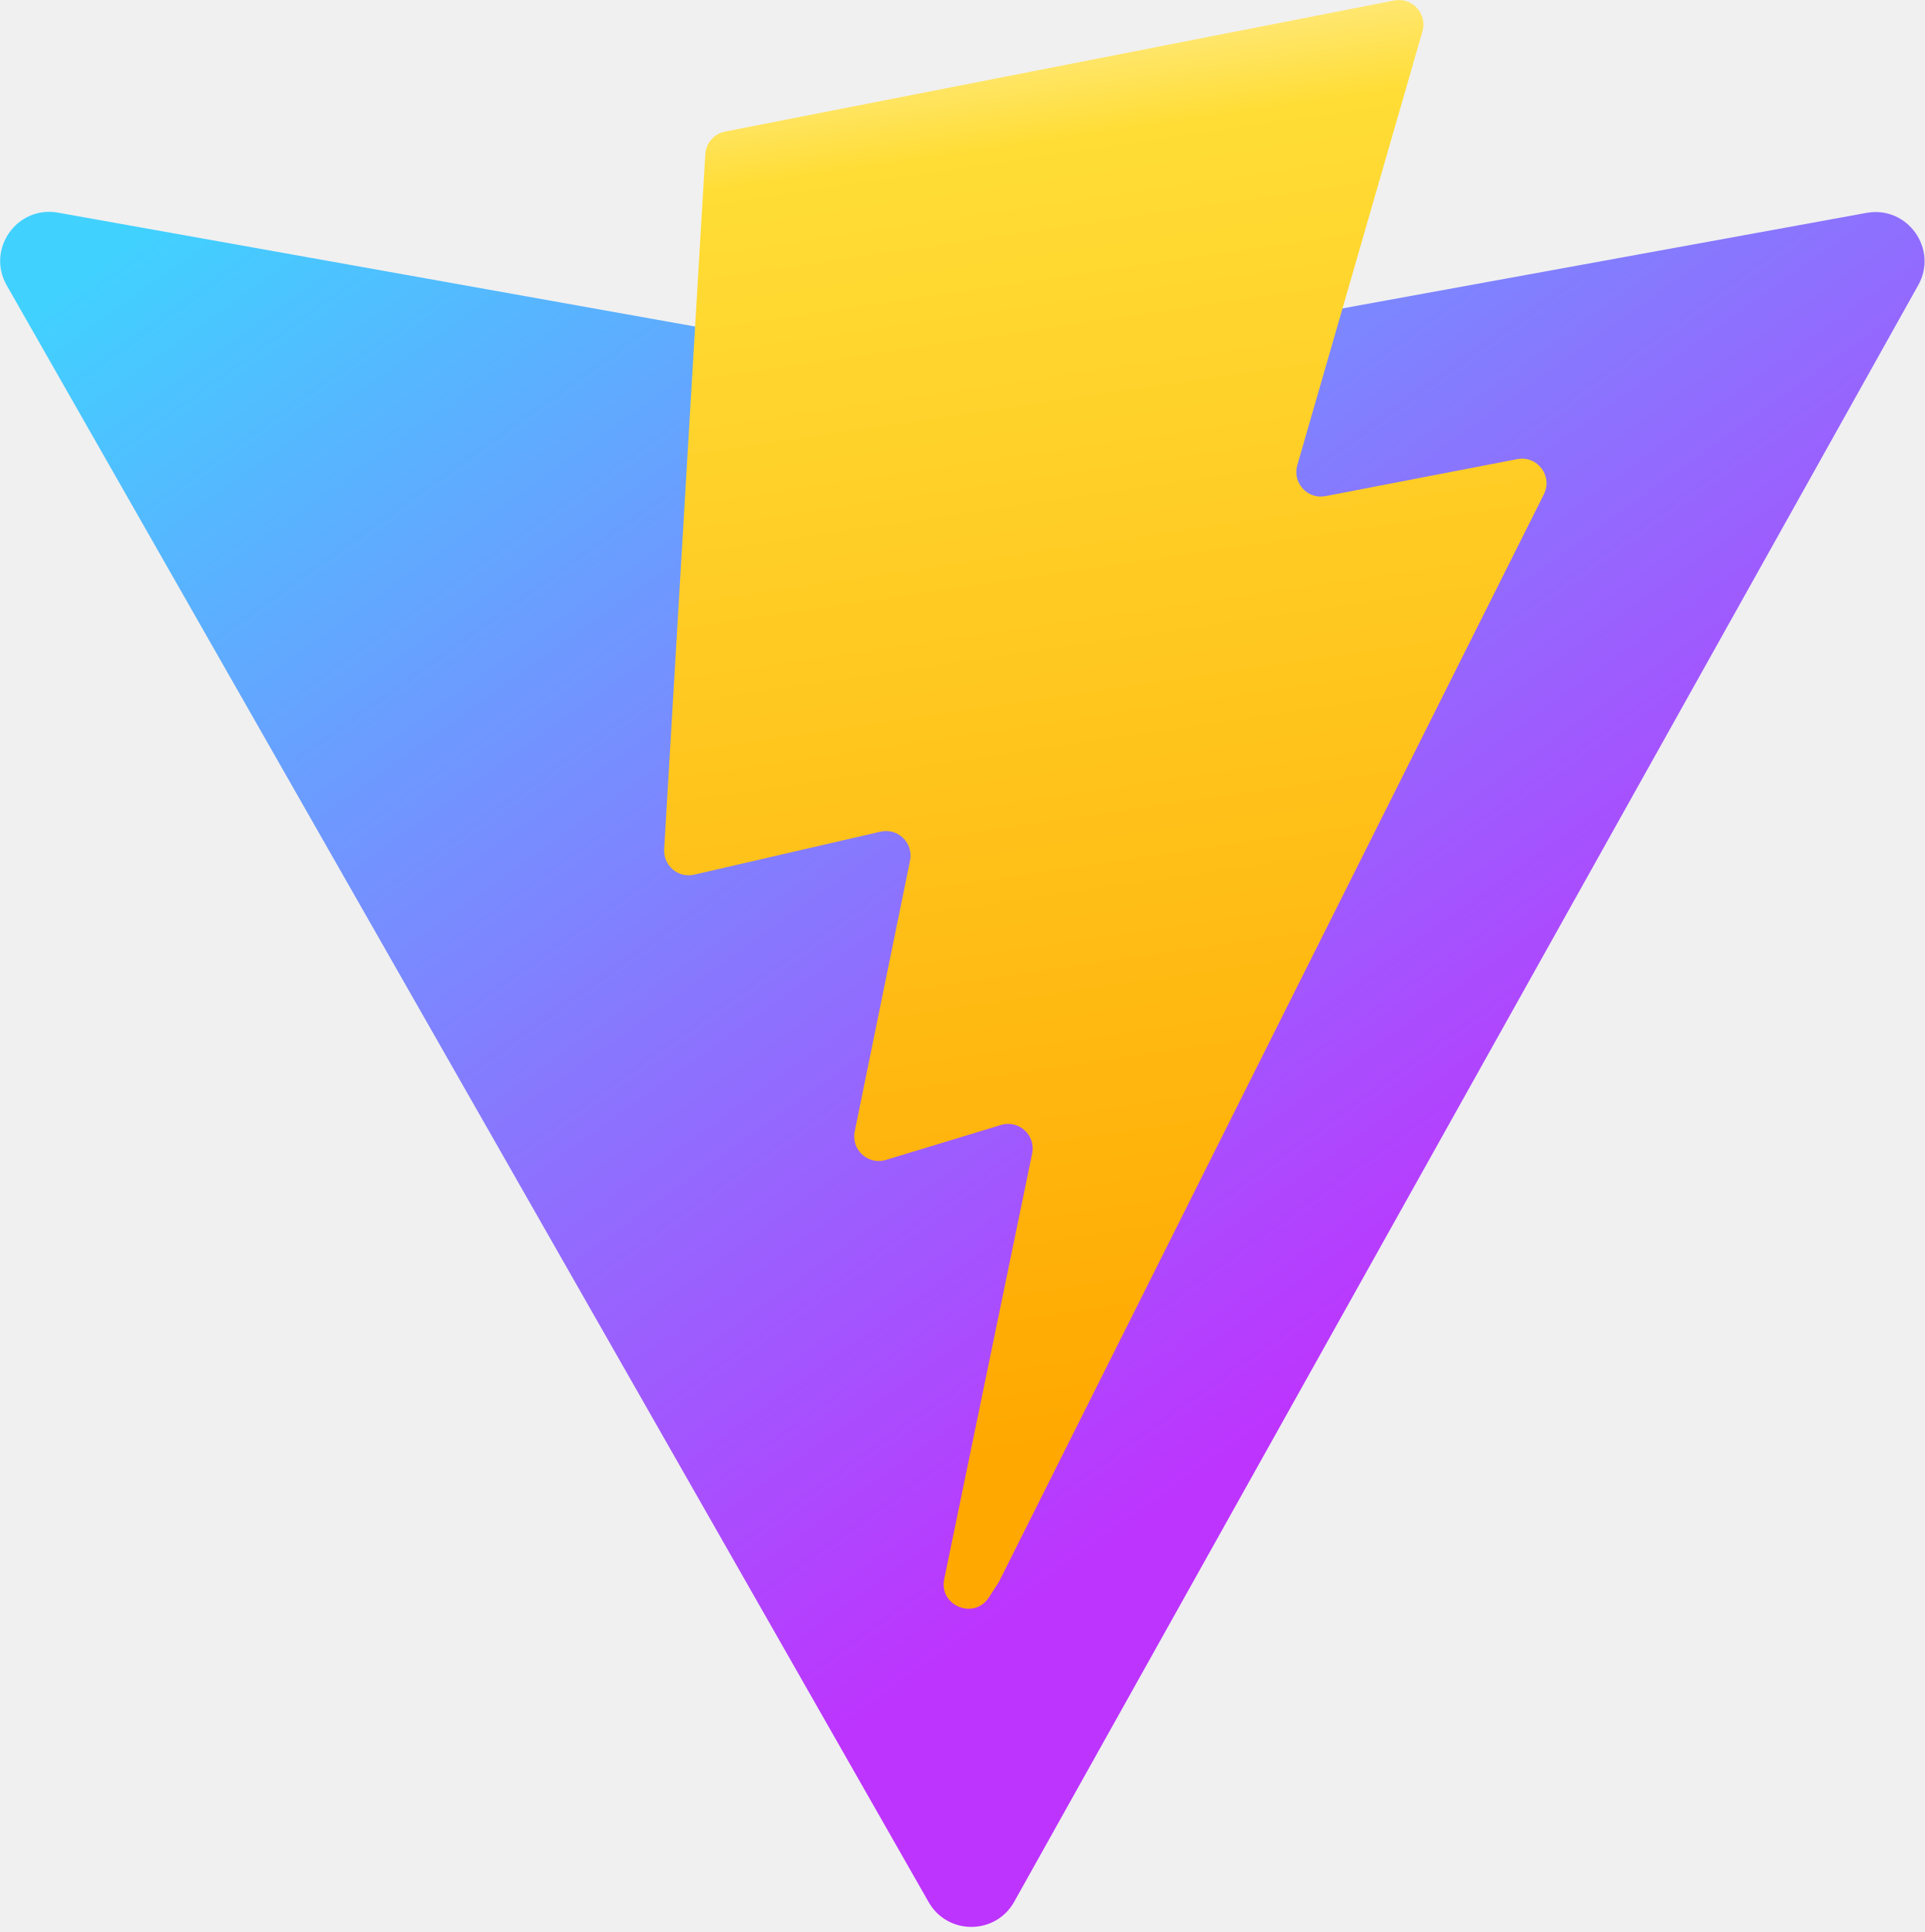
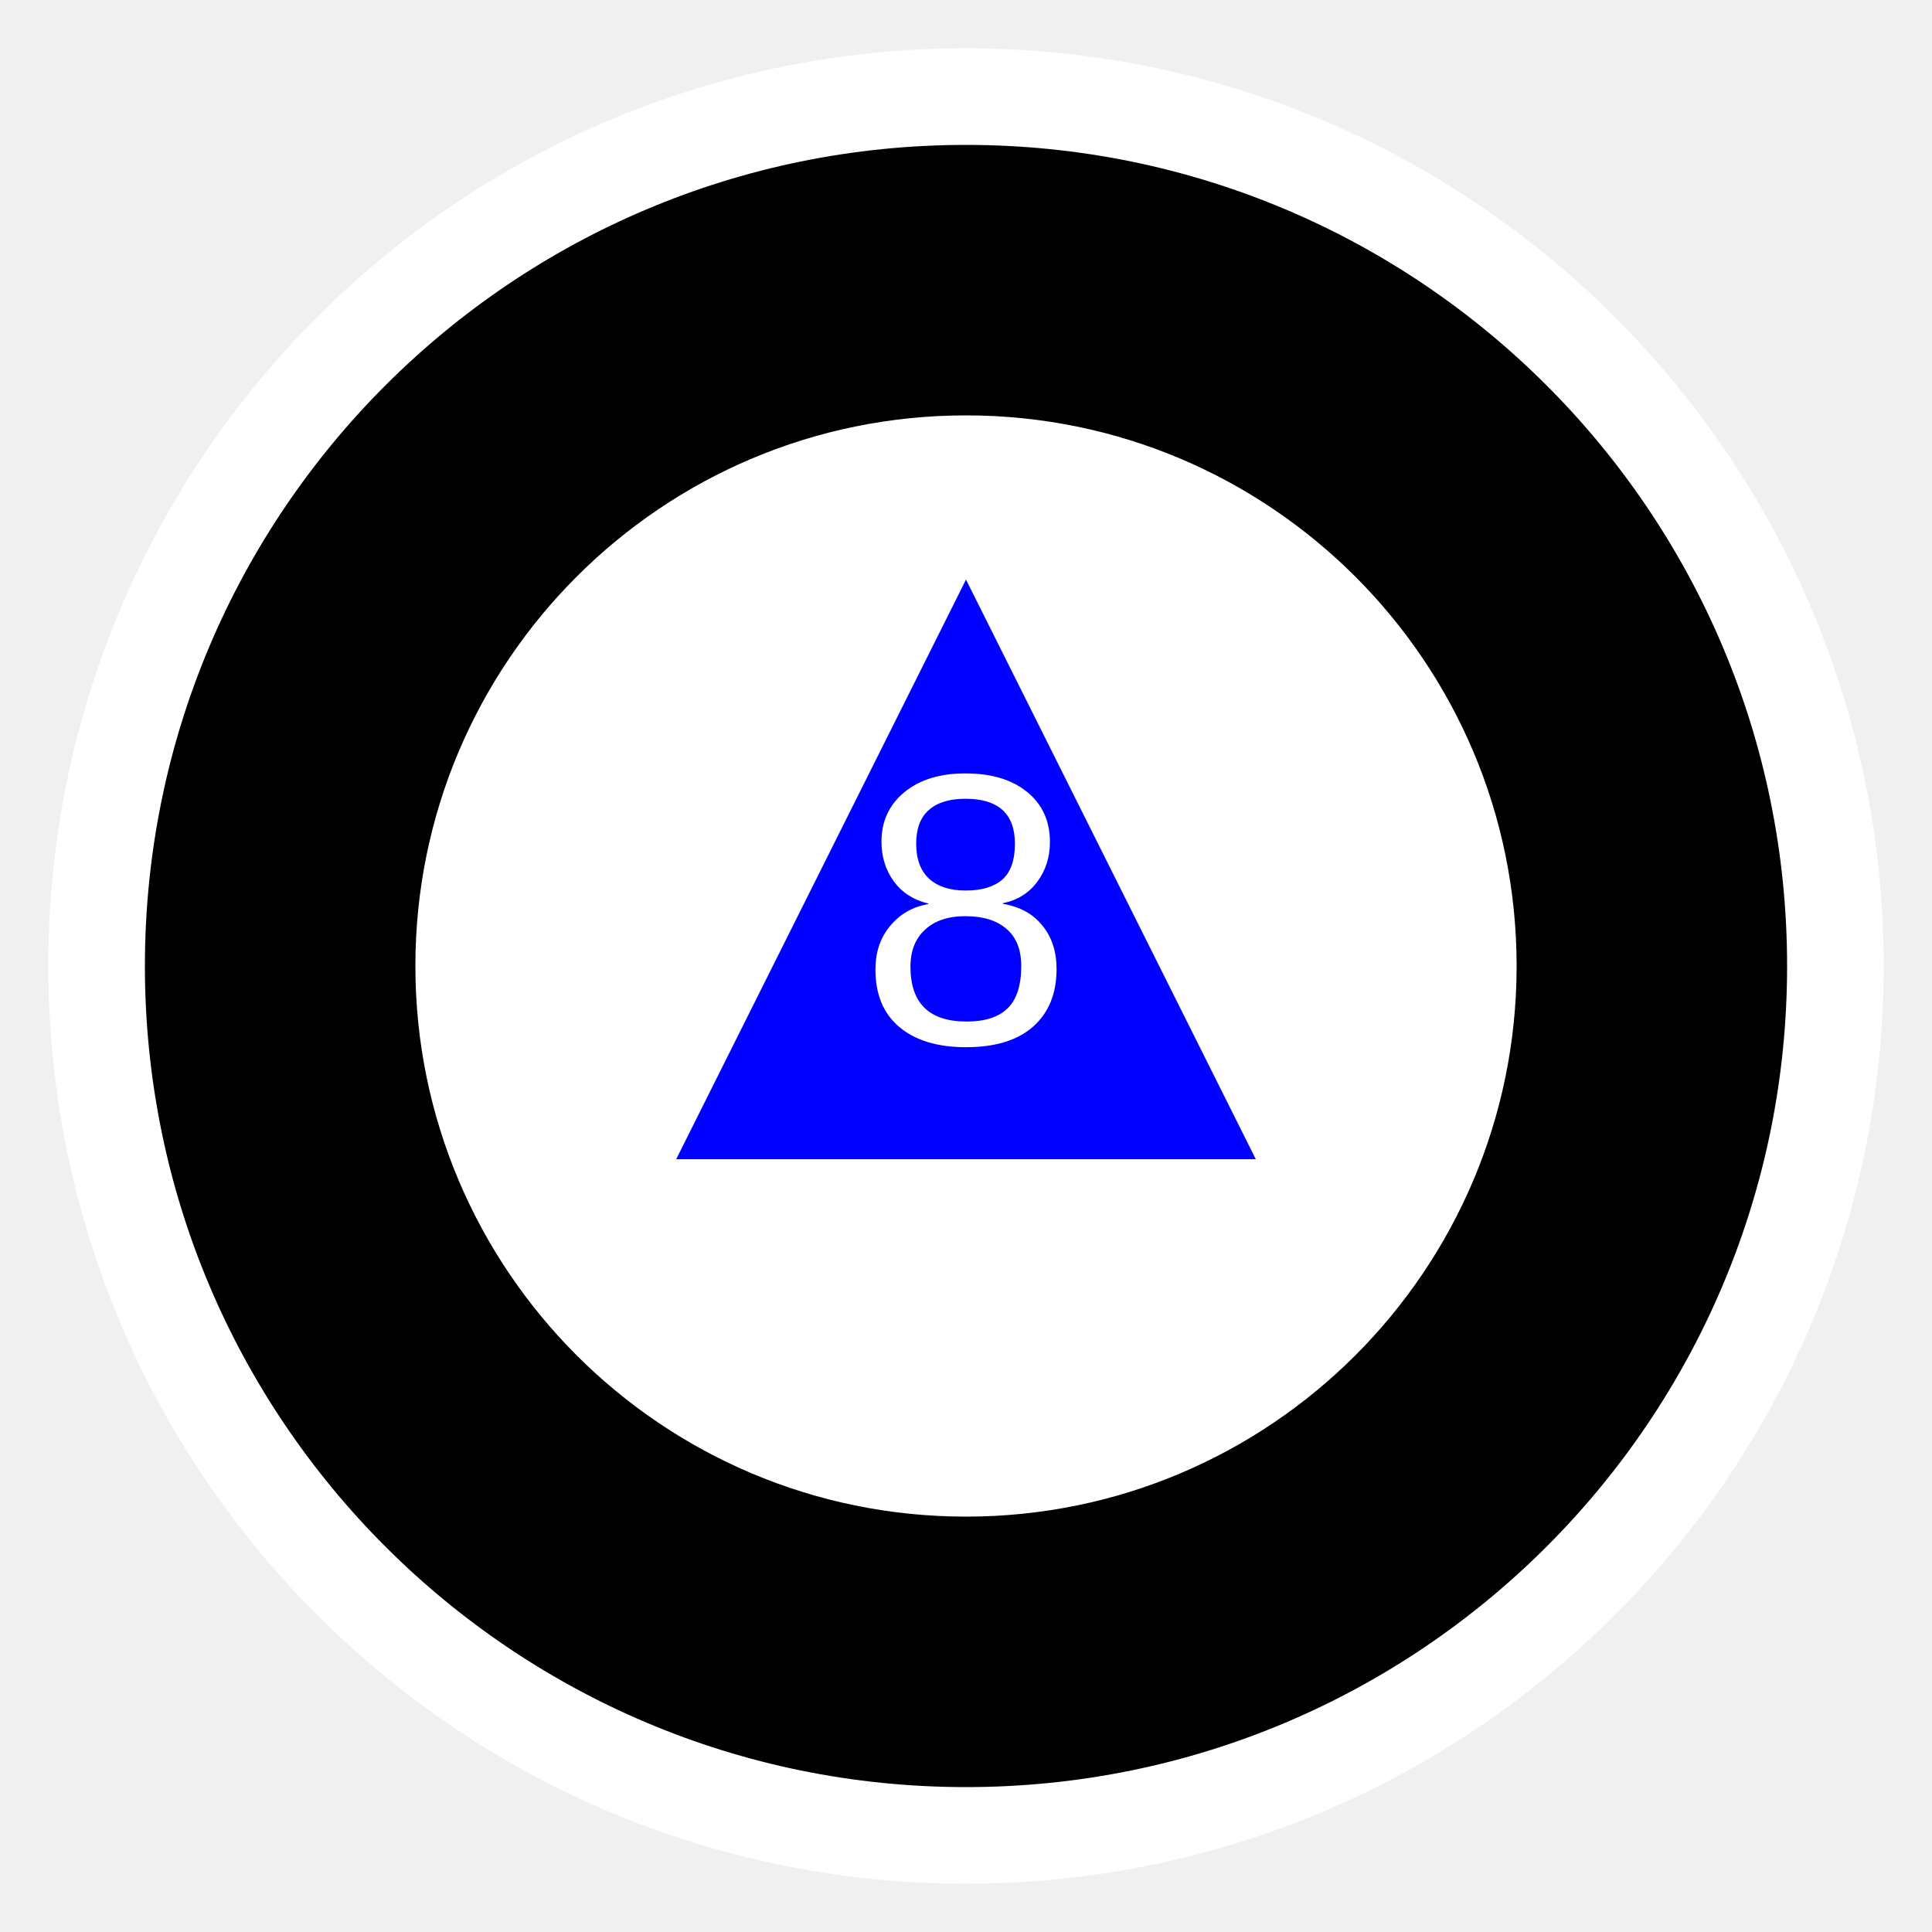
- <svg xmlns="http://www.w3.org/2000/svg" aria-hidden="true" role="img" class="iconify iconify--logos" width="31.88" height="32" preserveAspectRatio="xMidYMid meet" viewBox="0 0 256 257">
-   <defs>
-     <linearGradient id="IconifyId1813088fe1fbc01fb466" x1="-.828%" x2="57.636%" y1="7.652%" y2="78.411%">
-       <stop offset="0%" stop-color="#41D1FF" />
-       <stop offset="100%" stop-color="#BD34FE" />
-     </linearGradient>
-     <linearGradient id="IconifyId1813088fe1fbc01fb467" x1="43.376%" x2="50.316%" y1="2.242%" y2="89.03%">
-       <stop offset="0%" stop-color="#FFEA83" />
-       <stop offset="8.333%" stop-color="#FFDD35" />
-       <stop offset="100%" stop-color="#FFA800" />
-     </linearGradient>
-   </defs>
-   <path fill="url(#IconifyId1813088fe1fbc01fb466)" d="M255.153 37.938L134.897 252.976c-2.483 4.44-8.862 4.466-11.382.048L.875 37.958c-2.746-4.814 1.371-10.646 6.827-9.67l120.385 21.517a6.537 6.537 0 0 0 2.322-.004l117.867-21.483c5.438-.991 9.574 4.796 6.877 9.62Z" />
-   <path fill="url(#IconifyId1813088fe1fbc01fb467)" d="M185.432.063L96.44 17.501a3.268 3.268 0 0 0-2.634 3.014l-5.474 92.456a3.268 3.268 0 0 0 3.997 3.378l24.777-5.718c2.318-.535 4.413 1.507 3.936 3.838l-7.361 36.047c-.495 2.426 1.782 4.5 4.151 3.78l15.304-4.649c2.372-.72 4.652 1.36 4.15 3.788l-11.698 56.621c-.732 3.542 3.979 5.473 5.943 2.437l1.313-2.028l72.516-144.72c1.215-2.423-.88-5.186-3.54-4.672l-25.505 4.922c-2.396.462-4.435-1.77-3.759-4.114l16.646-57.705c.677-2.35-1.37-4.583-3.769-4.113Z" />
+ <svg xmlns="http://www.w3.org/2000/svg" viewBox="0 0 100 100" width="100" height="100">
+   <circle cx="50" cy="50" r="45" fill="black" stroke="white" stroke-width="5" />
+   <circle cx="50" cy="50" r="30" fill="white" stroke="black" stroke-width="3" />
+   <polygon points="35,60 50,30 65,60" fill="blue" />
+   <text x="50%" y="54%" font-family="Arial" font-size="20" fill="white" text-anchor="middle" alignment-baseline="middle">
+     8
+   </text>
</svg>
